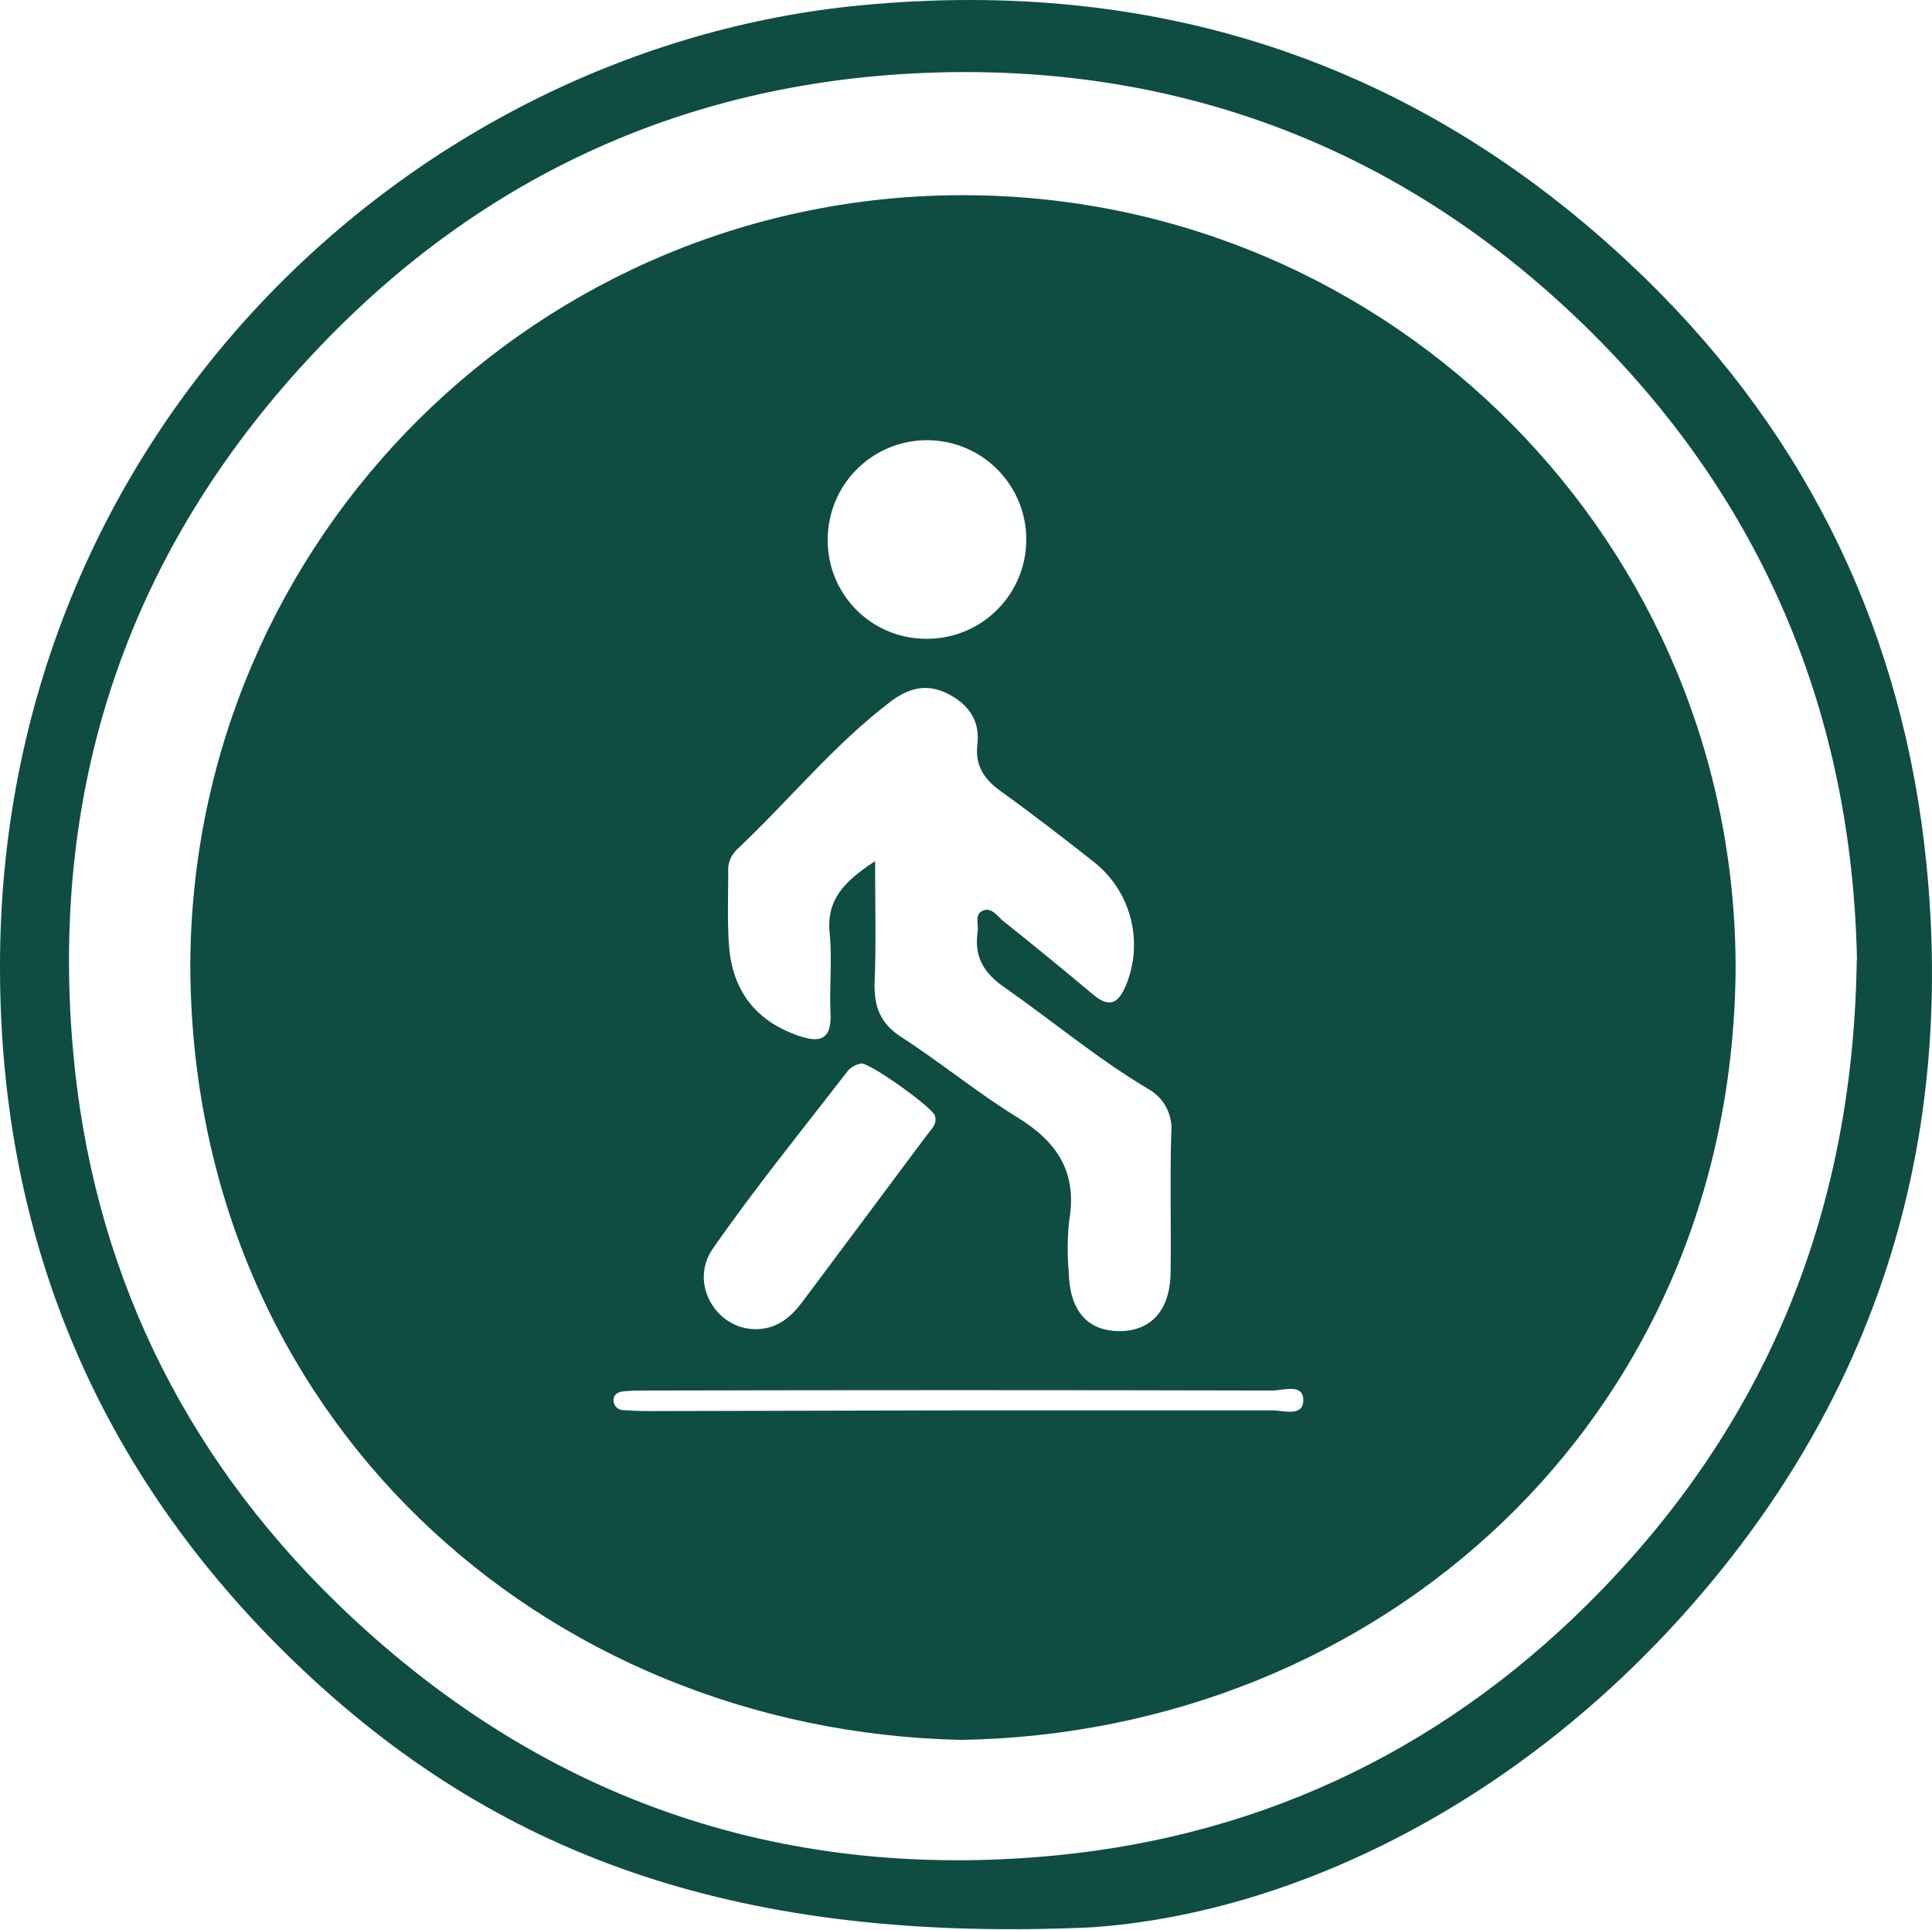
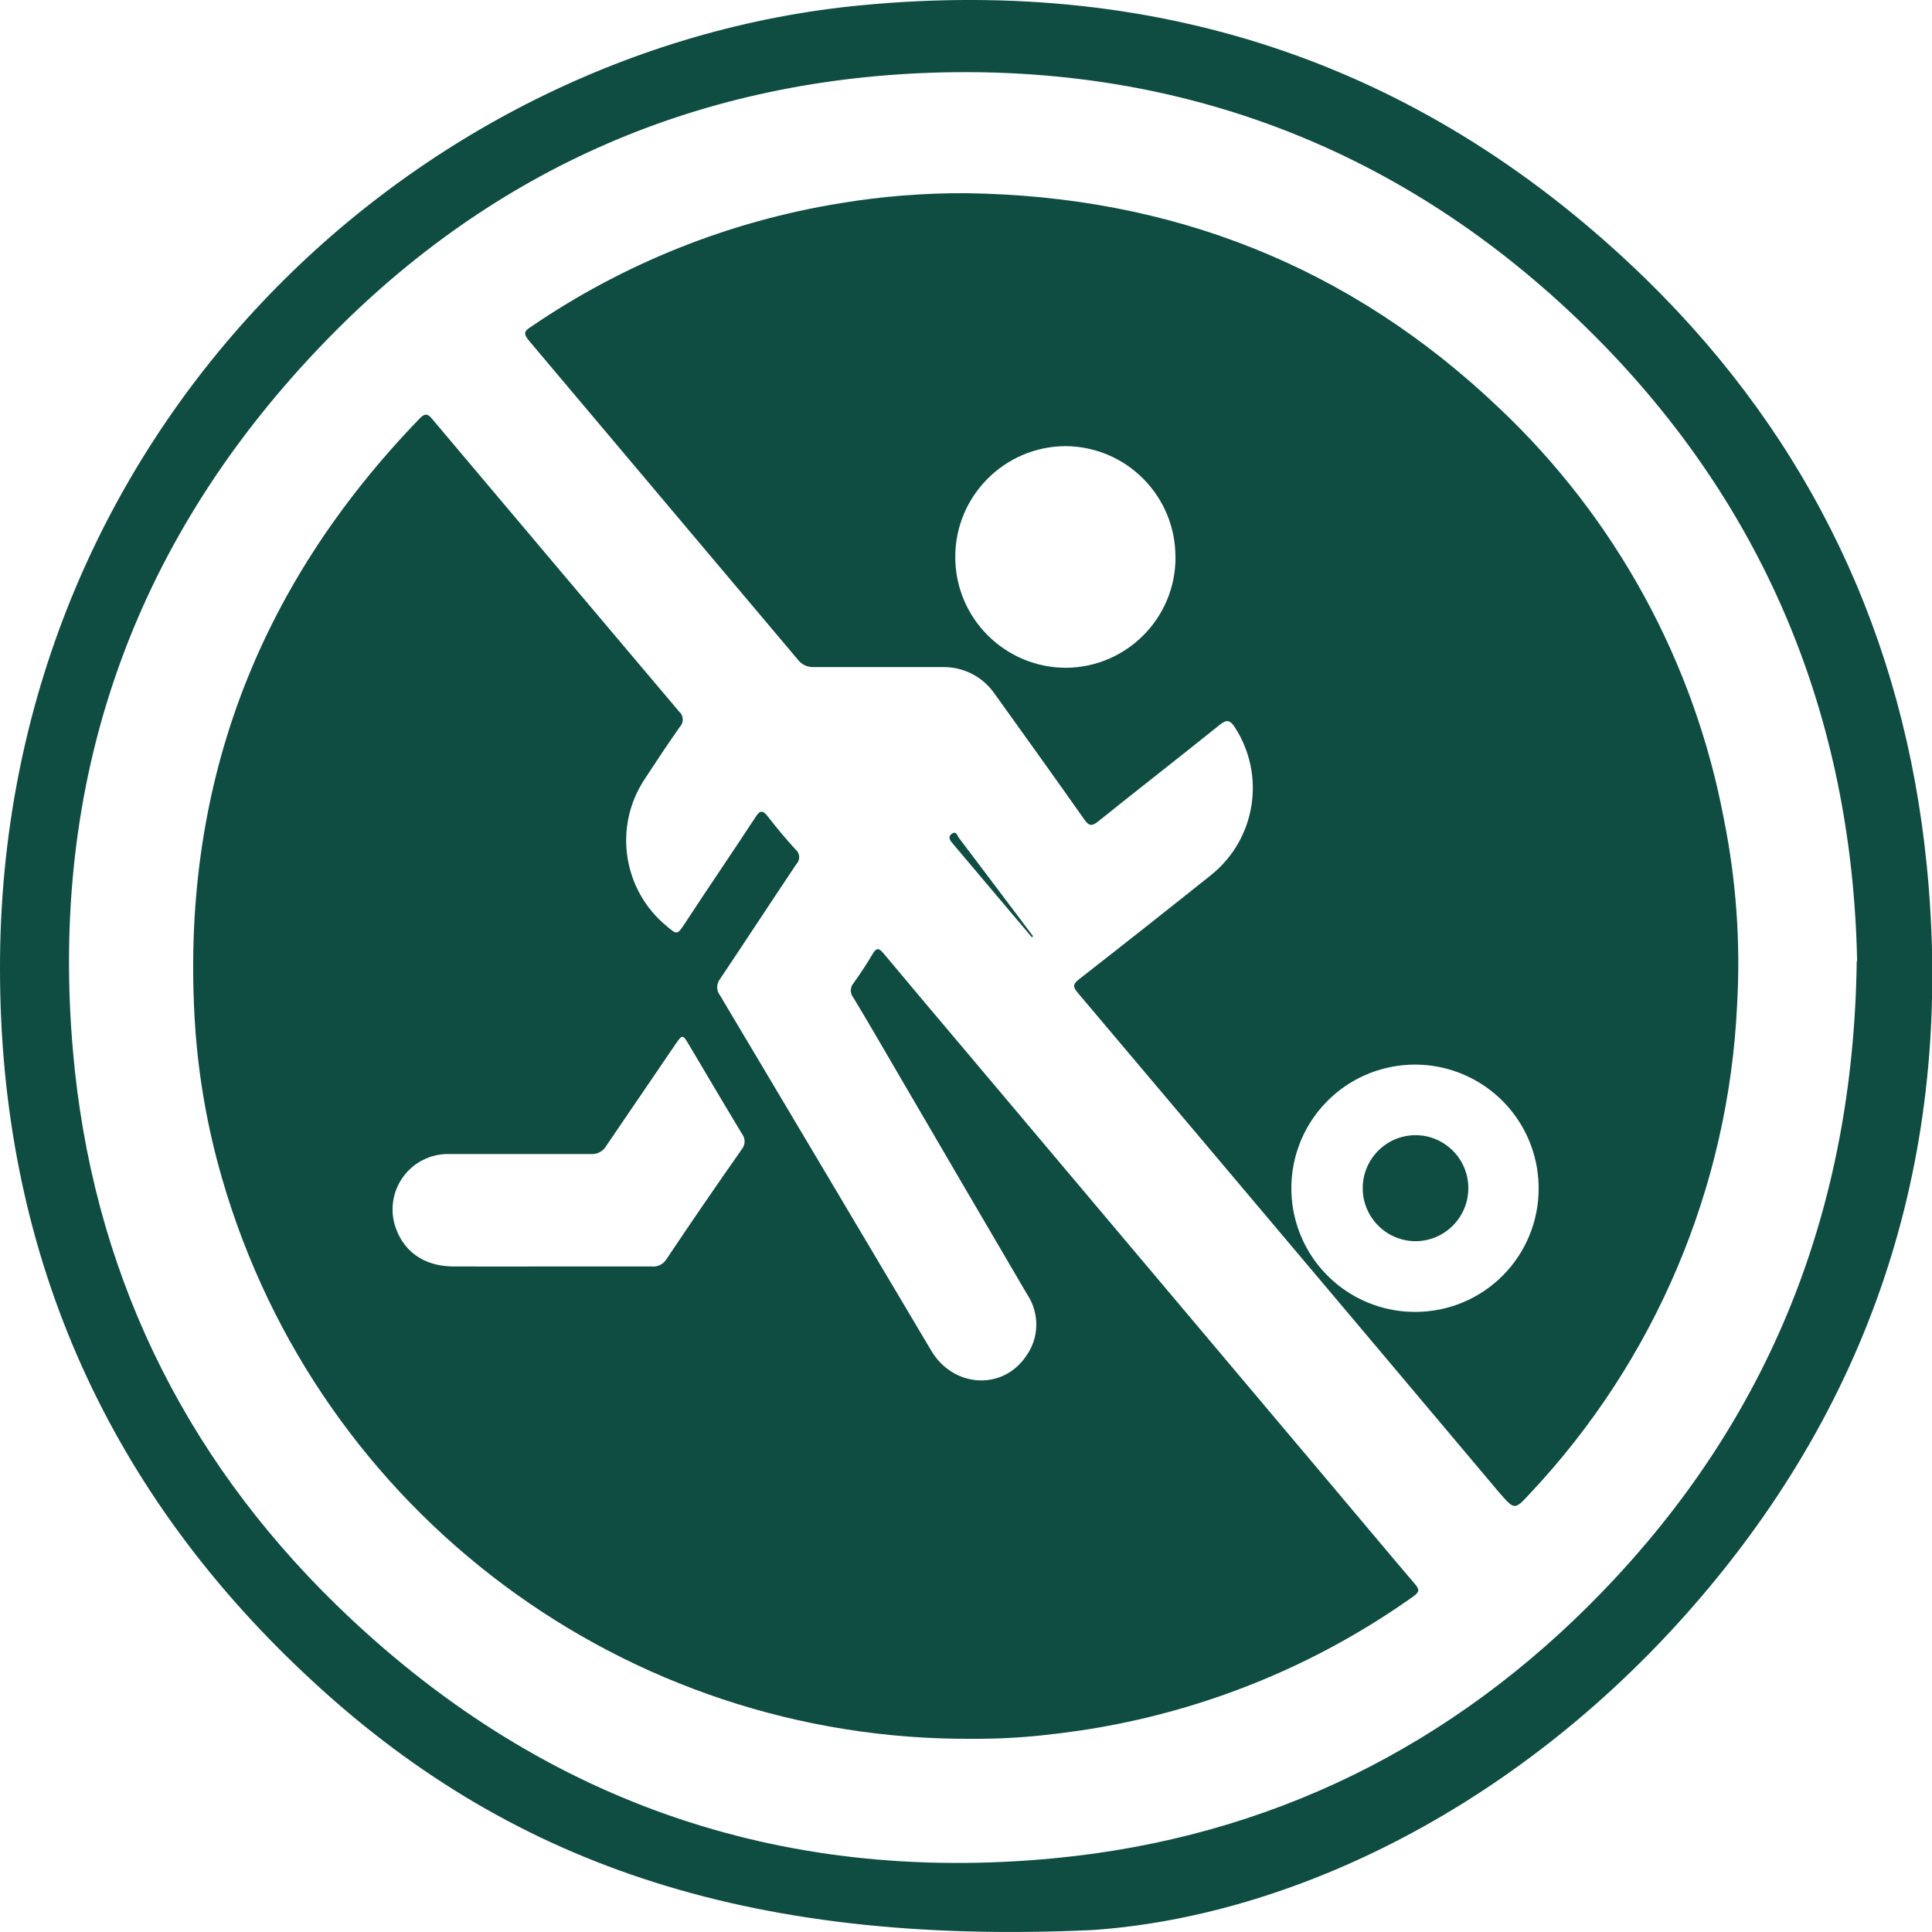
- <svg xmlns="http://www.w3.org/2000/svg" viewBox="0 0 250.05 249.65">
+ <svg xmlns="http://www.w3.org/2000/svg" viewBox="0 0 250 250">
  <defs>
    <style>.cls-1{fill:#0f4c42;}</style>
  </defs>
  <g id="Capa_2" data-name="Capa 2">
    <g id="Capa_1-2" data-name="Capa 1">
-       <path class="cls-1" d="M141.34,249.4c-45.09,2.07-76-8.83-101.73-32.92C13.35,191.9,0,161.18,0,125.17-.09,56.17,53.22,6.26,111.38.69,150.6-3.07,184.72,8.54,213,36.08c21.26,20.74,33.41,46.26,36.34,75.82,3.51,35.46-6,67.26-29.17,94.4S167.09,247.61,141.34,249.4Zm99-125.21C239.7,92.53,228.26,64.66,205,42.05S153.24,8.37,120.83,9.39c-31.2,1-58.12,13-79.72,35.76C17,70.51,6.39,101,9.44,135.81c2.44,27.92,14,52.05,34.15,71.63,25.88,25.13,57.14,36.11,92.93,32.67,27.65-2.66,51.47-14.4,70.84-34.43,21.71-22.44,32.52-49.49,32.95-81.49Z" />
-       <path class="cls-1" d="M124.37,225.15c-54.26-1.21-99.63-42-99.74-100.36a100,100,0,1,1,200,.94C224,184,178.32,224.27,124.37,225.15ZM113.26,111.44c0,5.75.14,10.66-.06,15.55-.12,3.13.64,5.39,3.44,7.2,5.13,3.31,9.86,7.23,15.06,10.42s7.77,7.18,6.67,13.4a34,34,0,0,0-.05,6.54c.09,5,2.37,7.67,6.51,7.7s6.61-2.69,6.68-7.58c.08-6-.1-12,.08-18a5.86,5.86,0,0,0-3-5.77c-6.56-3.89-12.39-8.81-18.63-13.16-2.7-1.88-3.89-4-3.43-7.16.14-.91-.4-2.14.53-2.66,1.19-.67,2,.61,2.74,1.23q5.91,4.71,11.7,9.57c2.14,1.8,3.29,1.05,4.23-1.23a13.67,13.67,0,0,0-4.09-15.9c-4-3.15-8-6.24-12.07-9.17-2.22-1.57-3.4-3.37-3.07-6.14.38-3.14-1.31-5.27-3.92-6.55s-4.9-.74-7.24,1c-7.43,5.63-13.27,12.91-20,19.23a3.71,3.71,0,0,0-1.09,3c0,3.14-.13,6.29.1,9.41.43,5.72,3.35,9.66,8.85,11.61,2.8,1,4.47.7,4.29-2.88-.17-3.4.24-6.85-.1-10.23C106.9,116.51,109.18,114.09,113.26,111.44Zm6.44-28.78a12.85,12.85,0,1,0-12.57-13A12.72,12.72,0,0,0,119.7,82.66ZM97.8,172c2.74,0,4.55-1.52,6.08-3.57q8.06-10.78,16.11-21.58c.54-.73,1.37-1.39,1-2.5s-8.52-6.91-9.53-6.72a3,3,0,0,0-1.71.91c-5.9,7.65-12,15.15-17.53,23.09C89.18,166.09,92.68,172,97.8,172Zm26.34,10.51c13.51,0,27,0,40.54,0,1.44,0,4,.89,4-1.33s-2.61-1.24-4-1.24q-40.53-.1-81.08,0c-1,0-1.91,0-2.86.1-.73.05-1.36.39-1.34,1.21a1.28,1.28,0,0,0,1.36,1.23q1.64.12,3.27.12Z" />
+       <path class="cls-1" d="M141.31,249.75c-45.08,2.07-76-8.84-101.71-33C13.35,192.17,0,161.41,0,125.35-.09,56.25,53.21,6.27,111.36.69,150.57-3.08,184.68,8.55,213,36.13c21.25,20.77,33.4,46.33,36.33,75.93,3.51,35.51-6,67.35-29.16,94.53S167.06,248,141.31,249.75Zm99-125.39c-.64-31.7-12.07-59.61-35.33-82.25S153.21,8.38,120.81,9.4c-31.2,1-58.11,13-79.71,35.81C17,70.61,6.39,101.14,9.44,136c2.44,28,14,52.12,34.14,71.73,25.88,25.17,57.13,36.16,92.91,32.72C164.14,237.79,188,226,207.32,206c21.71-22.47,32.51-49.56,32.94-81.61Z" />
+       <path class="cls-1" d="M125.91,225a100.4,100.4,0,0,1-97.14-72.39,93.45,93.45,0,0,1-3.52-19.79c-2-30.52,7.8-56.67,29-78.61.92-1,1.28-.47,1.87.24Q72,73.29,87.87,92.07a1.37,1.37,0,0,1,.09,2c-1.56,2.22-3.06,4.48-4.54,6.75a14.35,14.35,0,0,0,2.82,19c1.37,1.16,1.39,1.16,2.35-.28,3-4.59,6.13-9.16,9.15-13.77.62-1,1-.93,1.65-.07,1.13,1.45,2.31,2.87,3.55,4.22a1.29,1.29,0,0,1,.1,1.91c-3.31,4.94-6.56,9.92-9.87,14.86a1.7,1.7,0,0,0,0,2.11q13.7,23,27.35,46c2.85,4.78,9.2,5.15,12.23.72a7,7,0,0,0,.18-8q-8.52-14.53-17-29.07c-1.83-3.13-3.64-6.28-5.52-9.38a1.45,1.45,0,0,1,.05-1.87c.87-1.21,1.69-2.45,2.44-3.73.51-.86.82-.84,1.45-.08,3.58,4.3,7.2,8.57,10.81,12.85l47.27,56.09c3.55,4.21,7.08,8.44,10.65,12.63.6.7.63,1-.16,1.59a99.57,99.57,0,0,1-38.33,16.54c-3.25.66-6.53,1.12-9.82,1.47A82.32,82.32,0,0,1,125.91,225ZM71.32,163.88c4.33,0,8.66,0,13,0a2,2,0,0,0,1.89-.9Q91,155.82,96,148.7a1.6,1.6,0,0,0,0-2c-2.33-3.86-4.61-7.74-6.91-11.61-.73-1.23-.81-1.23-1.62-.06-3,4.4-6,8.79-9,13.21a2.1,2.1,0,0,1-2,1.09c-6.21,0-12.42,0-18.63,0a7.17,7.17,0,0,0-6.78,9.1c1,3.42,3.72,5.43,7.57,5.45C62.83,163.9,67.08,163.88,71.32,163.88Z" />
+       <path class="cls-1" d="M125,25c26.62.35,49.76,9.46,69.06,27.87a98.16,98.16,0,0,1,29,53.07,94.31,94.31,0,0,1,1.72,24.1A99.07,99.07,0,0,1,198,193.24c-2.05,2.21-2,2.17-4-.1q-19.35-23-38.73-45.95-7.91-9.39-15.83-18.75c-.62-.74-.62-1.09.17-1.71q8.64-6.74,17.2-13.58a14.43,14.43,0,0,0,3-19c-.63-1-1.08-1.09-2-.34-5.21,4.19-10.5,8.3-15.72,12.49-.81.64-1.18.6-1.78-.26-3.83-5.44-7.71-10.83-11.58-16.23A8,8,0,0,0,122,86.32q-8.34,0-16.67,0a2.47,2.47,0,0,1-2.12-1Q85.82,64.67,68.38,44c-.82-1-.33-1.27.4-1.76a98.93,98.93,0,0,1,39.94-15.94A95.75,95.75,0,0,1,125,25ZM199.1,153.76a16,16,0,1,0-15.92,16A15.95,15.95,0,0,0,199.1,153.76Zm-47-81.71a14.31,14.31,0,0,0-14.2-14.32A14.34,14.34,0,0,0,138,86.41,14.27,14.27,0,0,0,152.11,72.05Z" />
+       <path class="cls-1" d="M133.52,121.28q-5.16-6.11-10.31-12.21c-.38-.44-.54-.86,0-1.21s.65.26.84.52q4.83,6.38,9.63,12.77Z" />
+       <path class="cls-1" d="M190,153.7a6.86,6.86,0,0,1-6.76,6.91,6.86,6.86,0,1,1-.09-13.72A6.85,6.85,0,0,1,190,153.7Z" />
    </g>
  </g>
</svg>
